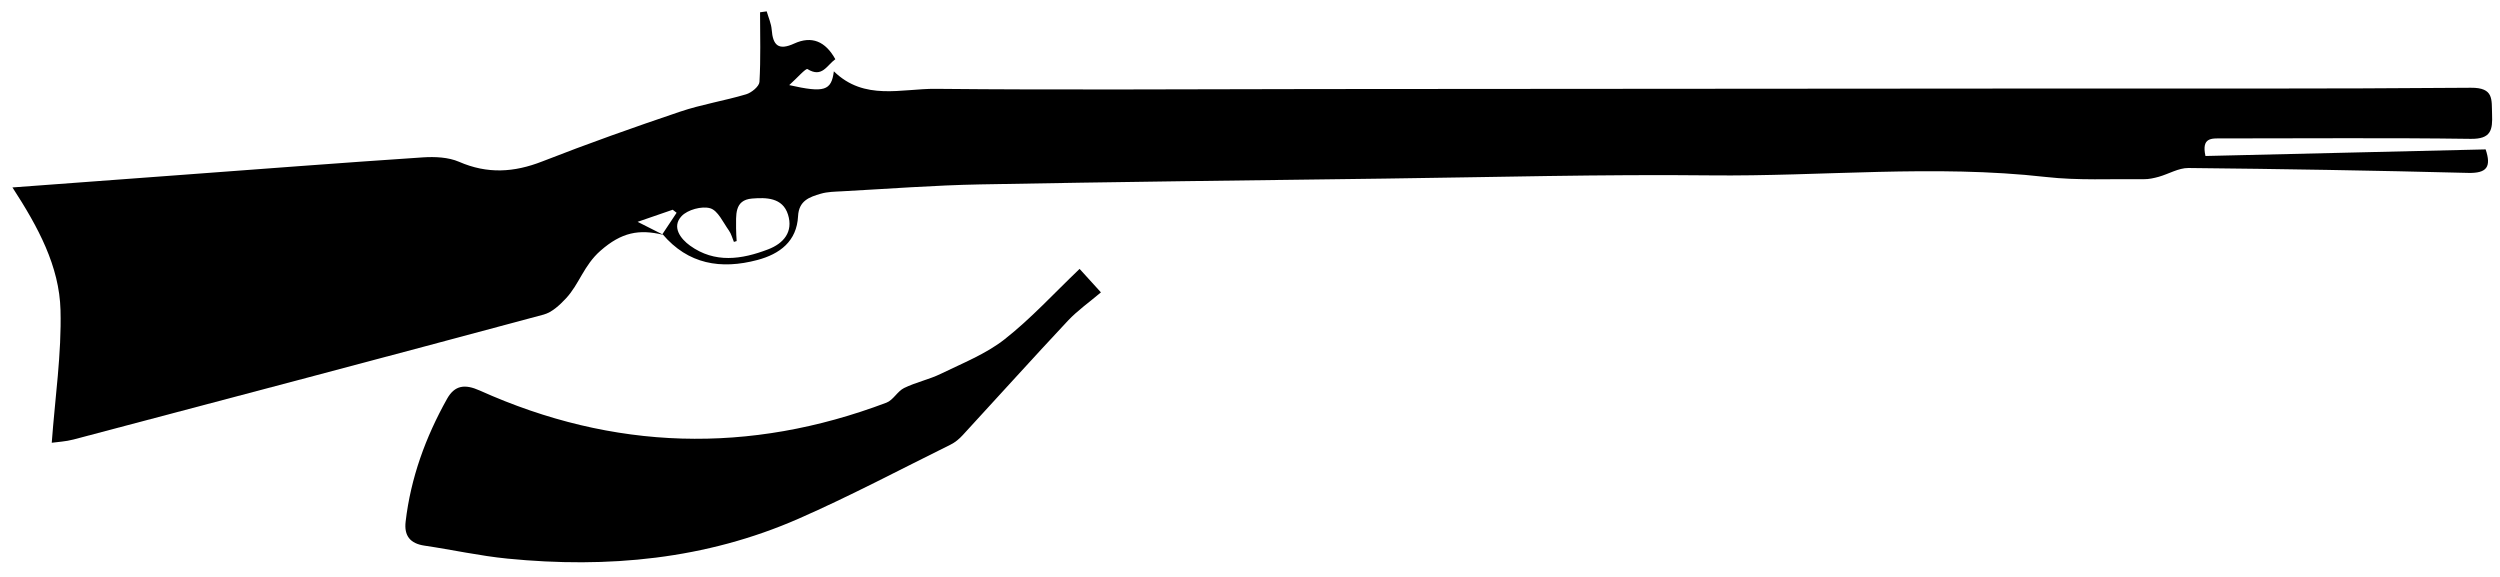
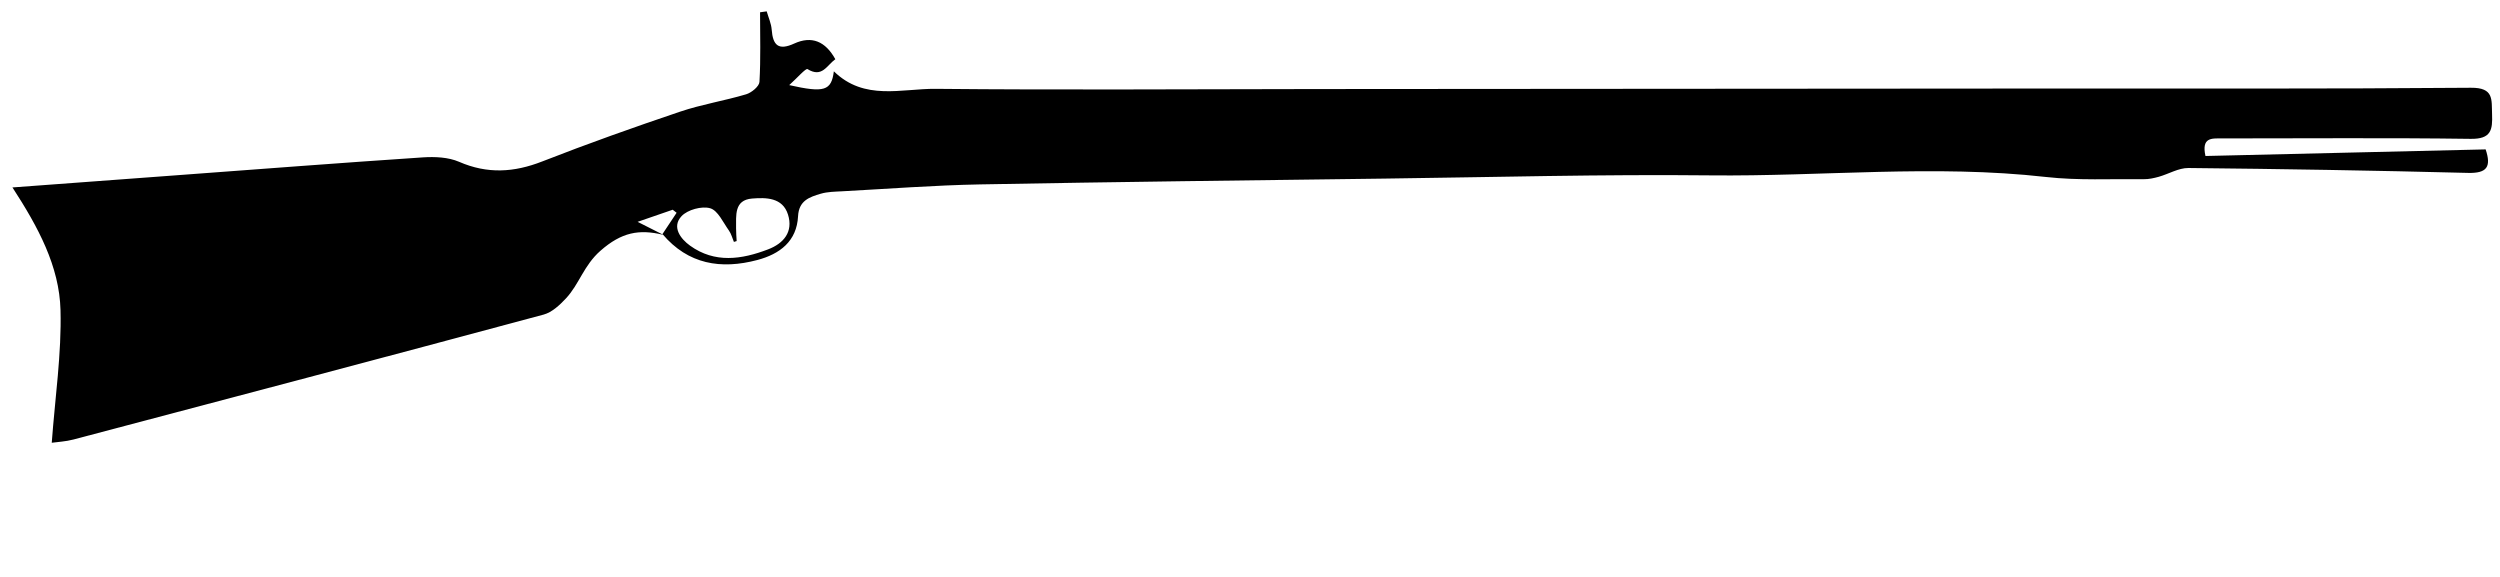
<svg xmlns="http://www.w3.org/2000/svg" id="Layer_1" data-name="Layer 1" viewBox="0 0 576.33 133">
  <path class="cls-1" d="m152.83,54.12c-5.48-1.32-9.53-.6-14.41,3.69-3.85,3.38-4.89,7.71-7.95,10.98-1.43,1.53-3.22,3.21-5.14,3.73-36.1,9.71-72.24,19.26-108.39,28.8-1.8.48-3.71.56-5.01.75.77-10.47,2.28-20.54,2.02-30.57-.26-10.14-5.16-19.17-11.08-28.29,13.19-.98,25.55-1.9,37.91-2.81,18.9-1.4,37.8-2.86,56.71-4.12,2.76-.18,5.87-.05,8.34,1.02,6.52,2.84,12.65,2.47,19.17-.08,10.48-4.1,21.1-7.87,31.76-11.47,4.96-1.68,10.21-2.51,15.24-4.01,1.25-.37,3.02-1.82,3.08-2.86.31-5.34.14-10.7.14-16.05l1.53-.21c.4,1.4,1.04,2.79,1.15,4.21.27,3.59,1.53,4.89,5.19,3.21,4.07-1.86,7.21-.49,9.48,3.61-1.99,1.43-3.05,4.35-6.41,2.28-.4-.25-2.39,2.05-4.22,3.69,8.1,1.82,9.72,1.31,10.29-3.18,7.04,6.88,15.6,3.96,23.51,4.04,29.21.29,58.42.07,87.63.05,55.35-.04,110.69-.09,166.04-.12,33.4-.02,66.8.1,100.2-.18,5.37-.05,4.76,2.73,4.89,6.1.14,3.61-.2,5.75-4.94,5.68-19.12-.27-38.24-.09-57.36-.1-2.31,0-4.73-.29-3.77,4.05,21.46-.5,43.02-1.01,64.59-1.52,1.34,4.01.32,5.53-4.05,5.42-21.49-.55-42.98-.91-64.47-1.13-2.26-.02-4.53,1.37-6.82,2.02-1.12.31-2.31.58-3.47.56-7.53-.09-15.12.33-22.56-.51-25.8-2.91-51.59-.09-77.38-.37-24.98-.27-49.97.42-74.96.74-31.11.4-62.23.76-93.34,1.34-10.62.2-21.23,1.02-31.84,1.59-1.65.09-3.36.1-4.92.56-2.59.76-5.05,1.58-5.23,5.17-.29,5.8-4.22,8.74-9.39,10.11-8.38,2.22-15.95,1.02-21.87-5.98,1.08-1.64,2.17-3.28,3.26-4.91l-.9-.7c-2.75.95-5.49,1.9-8.09,2.79,2.18,1.1,4.02,2.03,5.86,2.96Zm17,1.45c-.21.07-.43.13-.64.2-.38-.89-.61-1.88-1.16-2.64-1.33-1.85-2.52-4.6-4.31-5.12-1.93-.56-5.22.34-6.6,1.82-2.33,2.49-.21,5.24,1.96,6.8,5.7,4.11,11.89,3.19,17.98.86,3.62-1.38,5.84-4.05,4.6-8.02-1.24-3.98-5.11-3.95-8.28-3.7-4.19.34-3.65,3.94-3.69,6.88-.01.97.09,1.94.13,2.91Z" />
-   <path class="cls-1" d="m248.88,61.99c1.68,1.85,2.87,3.15,4.92,5.41-2.65,2.25-5.38,4.16-7.61,6.53-8.16,8.71-16.15,17.59-24.24,26.37-.8.87-1.76,1.69-2.81,2.2-11.65,5.76-23.14,11.85-35.03,17.07-21.42,9.4-44.02,11.49-67.11,9.21-6.41-.63-12.75-2.05-19.13-2.99-3.33-.49-4.74-2.28-4.36-5.54,1.18-10.1,4.6-19.46,9.54-28.29,1.78-3.18,4.13-3.46,7.55-1.93,30.83,13.86,62.13,14.74,93.75,2.8,1.56-.59,2.53-2.62,4.07-3.38,2.72-1.33,5.78-1.96,8.5-3.29,5-2.44,10.36-4.56,14.67-7.94,6.1-4.79,11.39-10.6,17.3-16.24Z" />
</svg>
